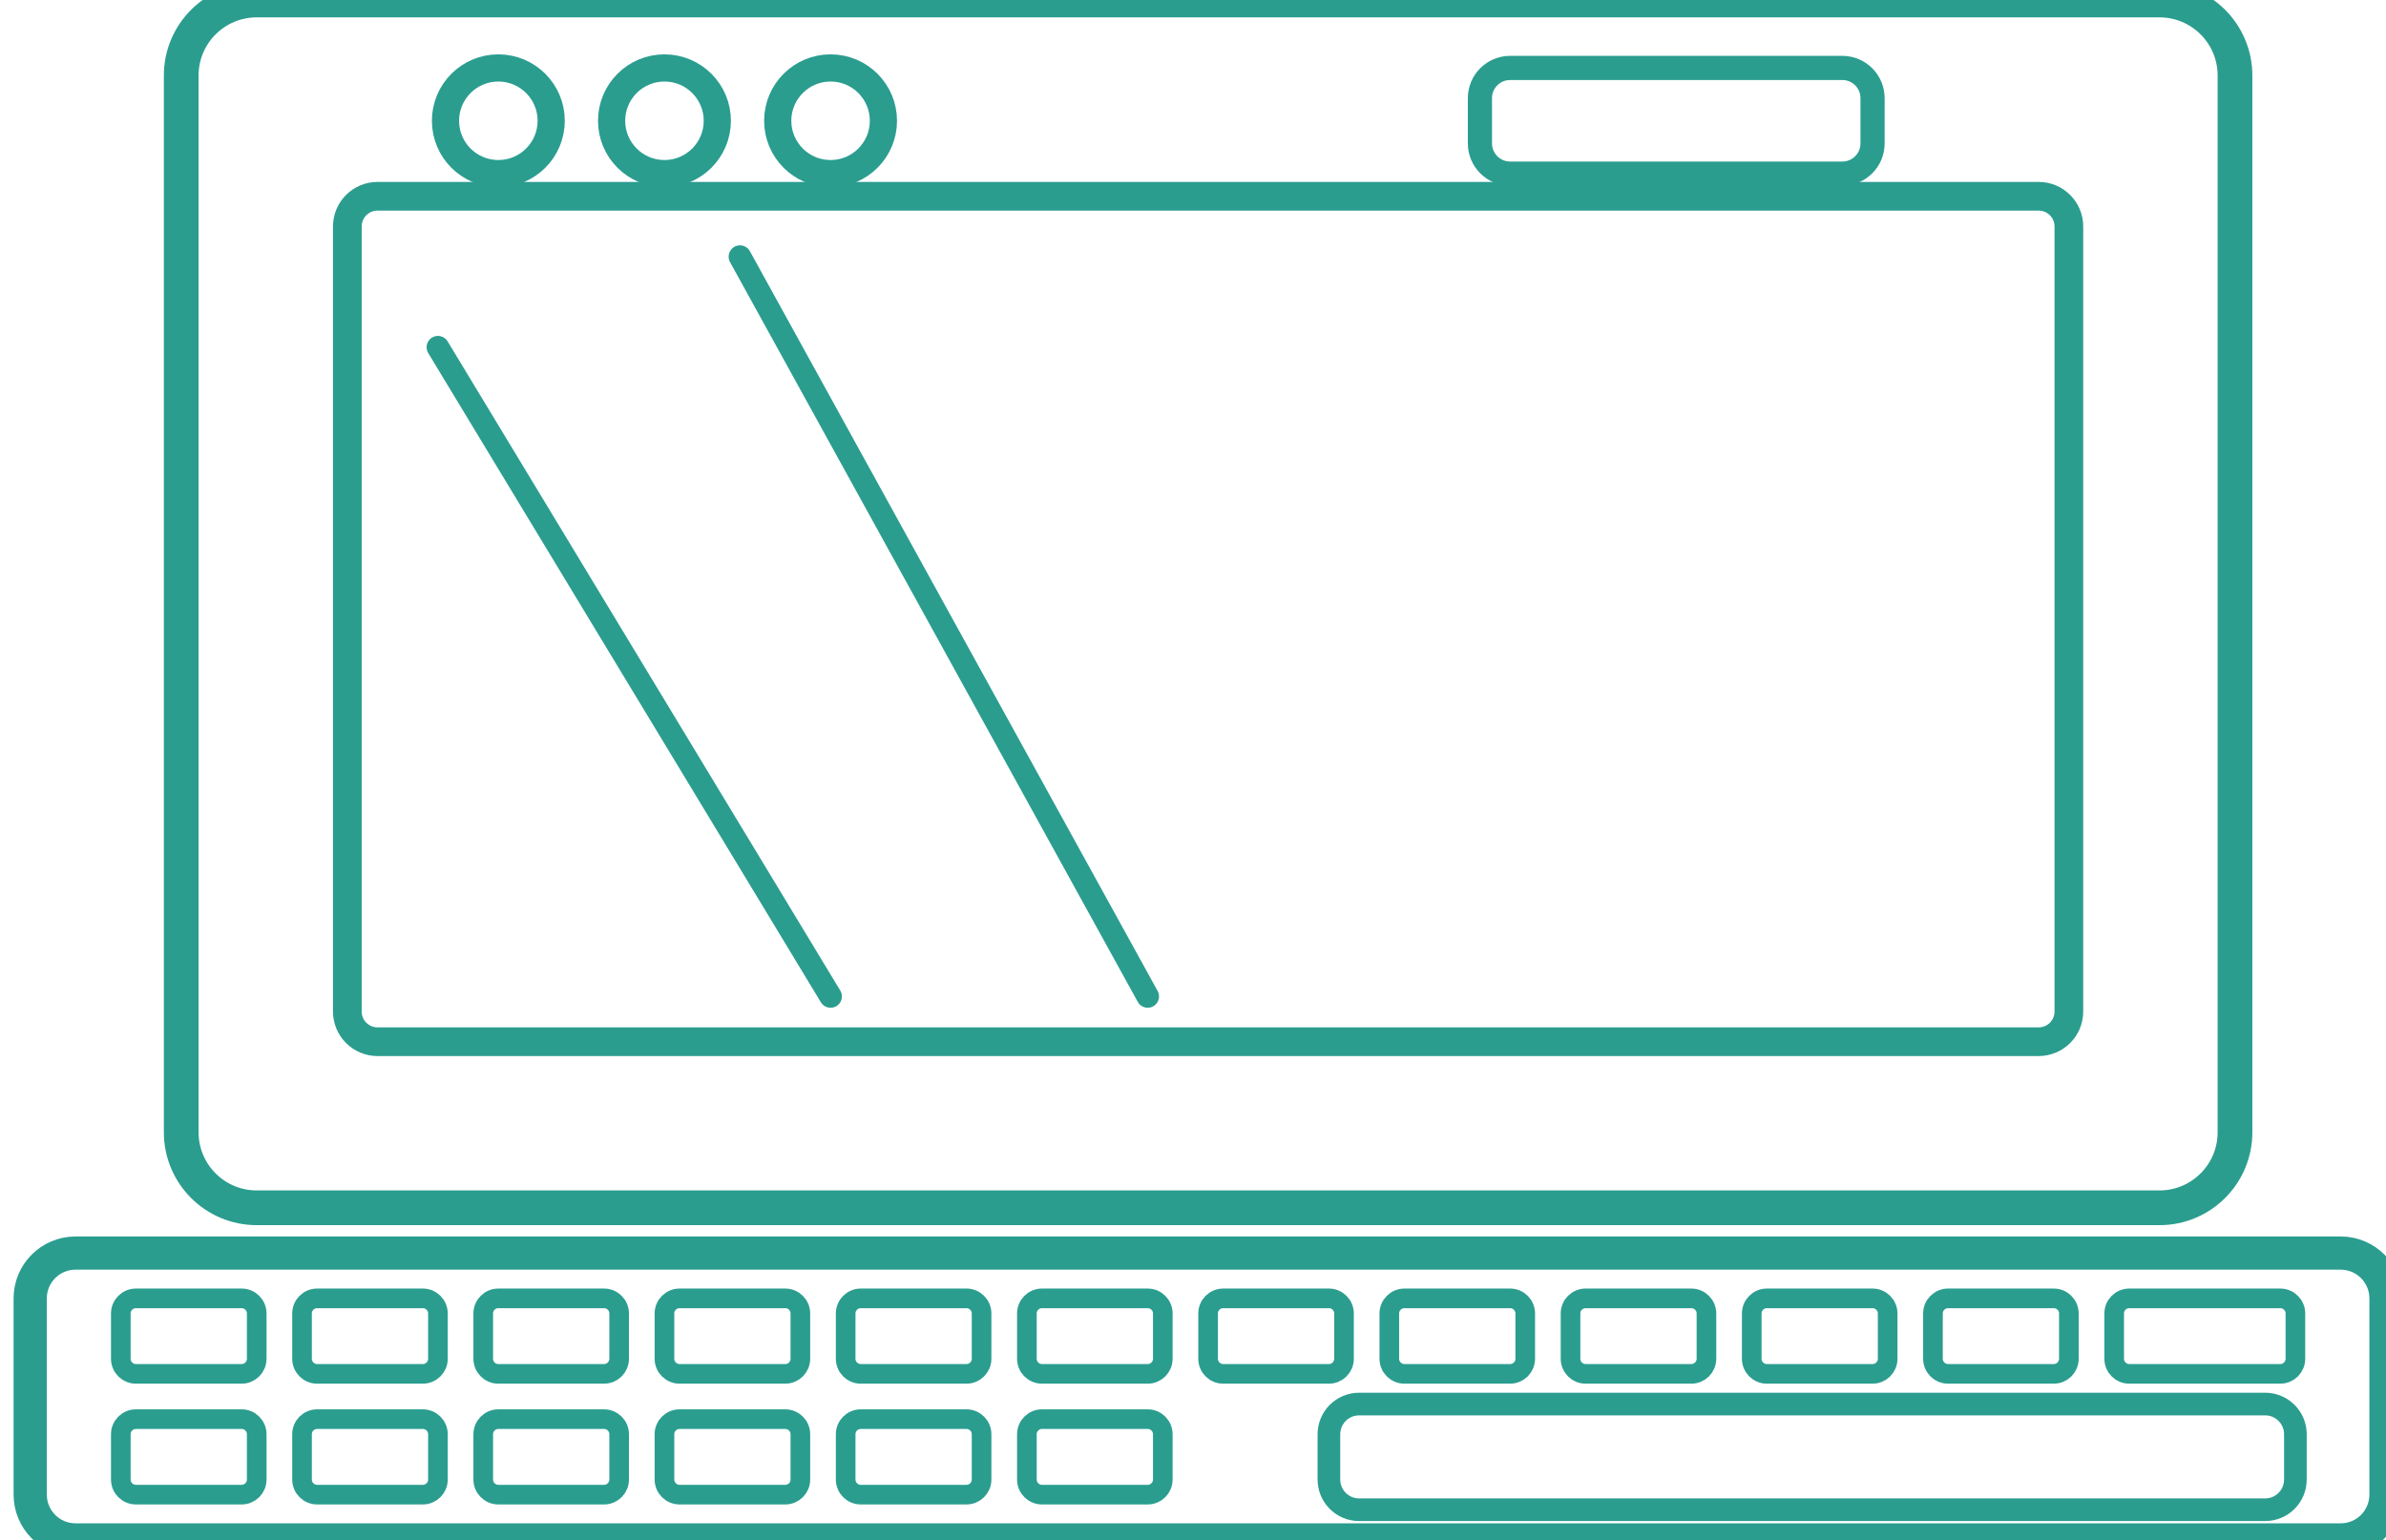
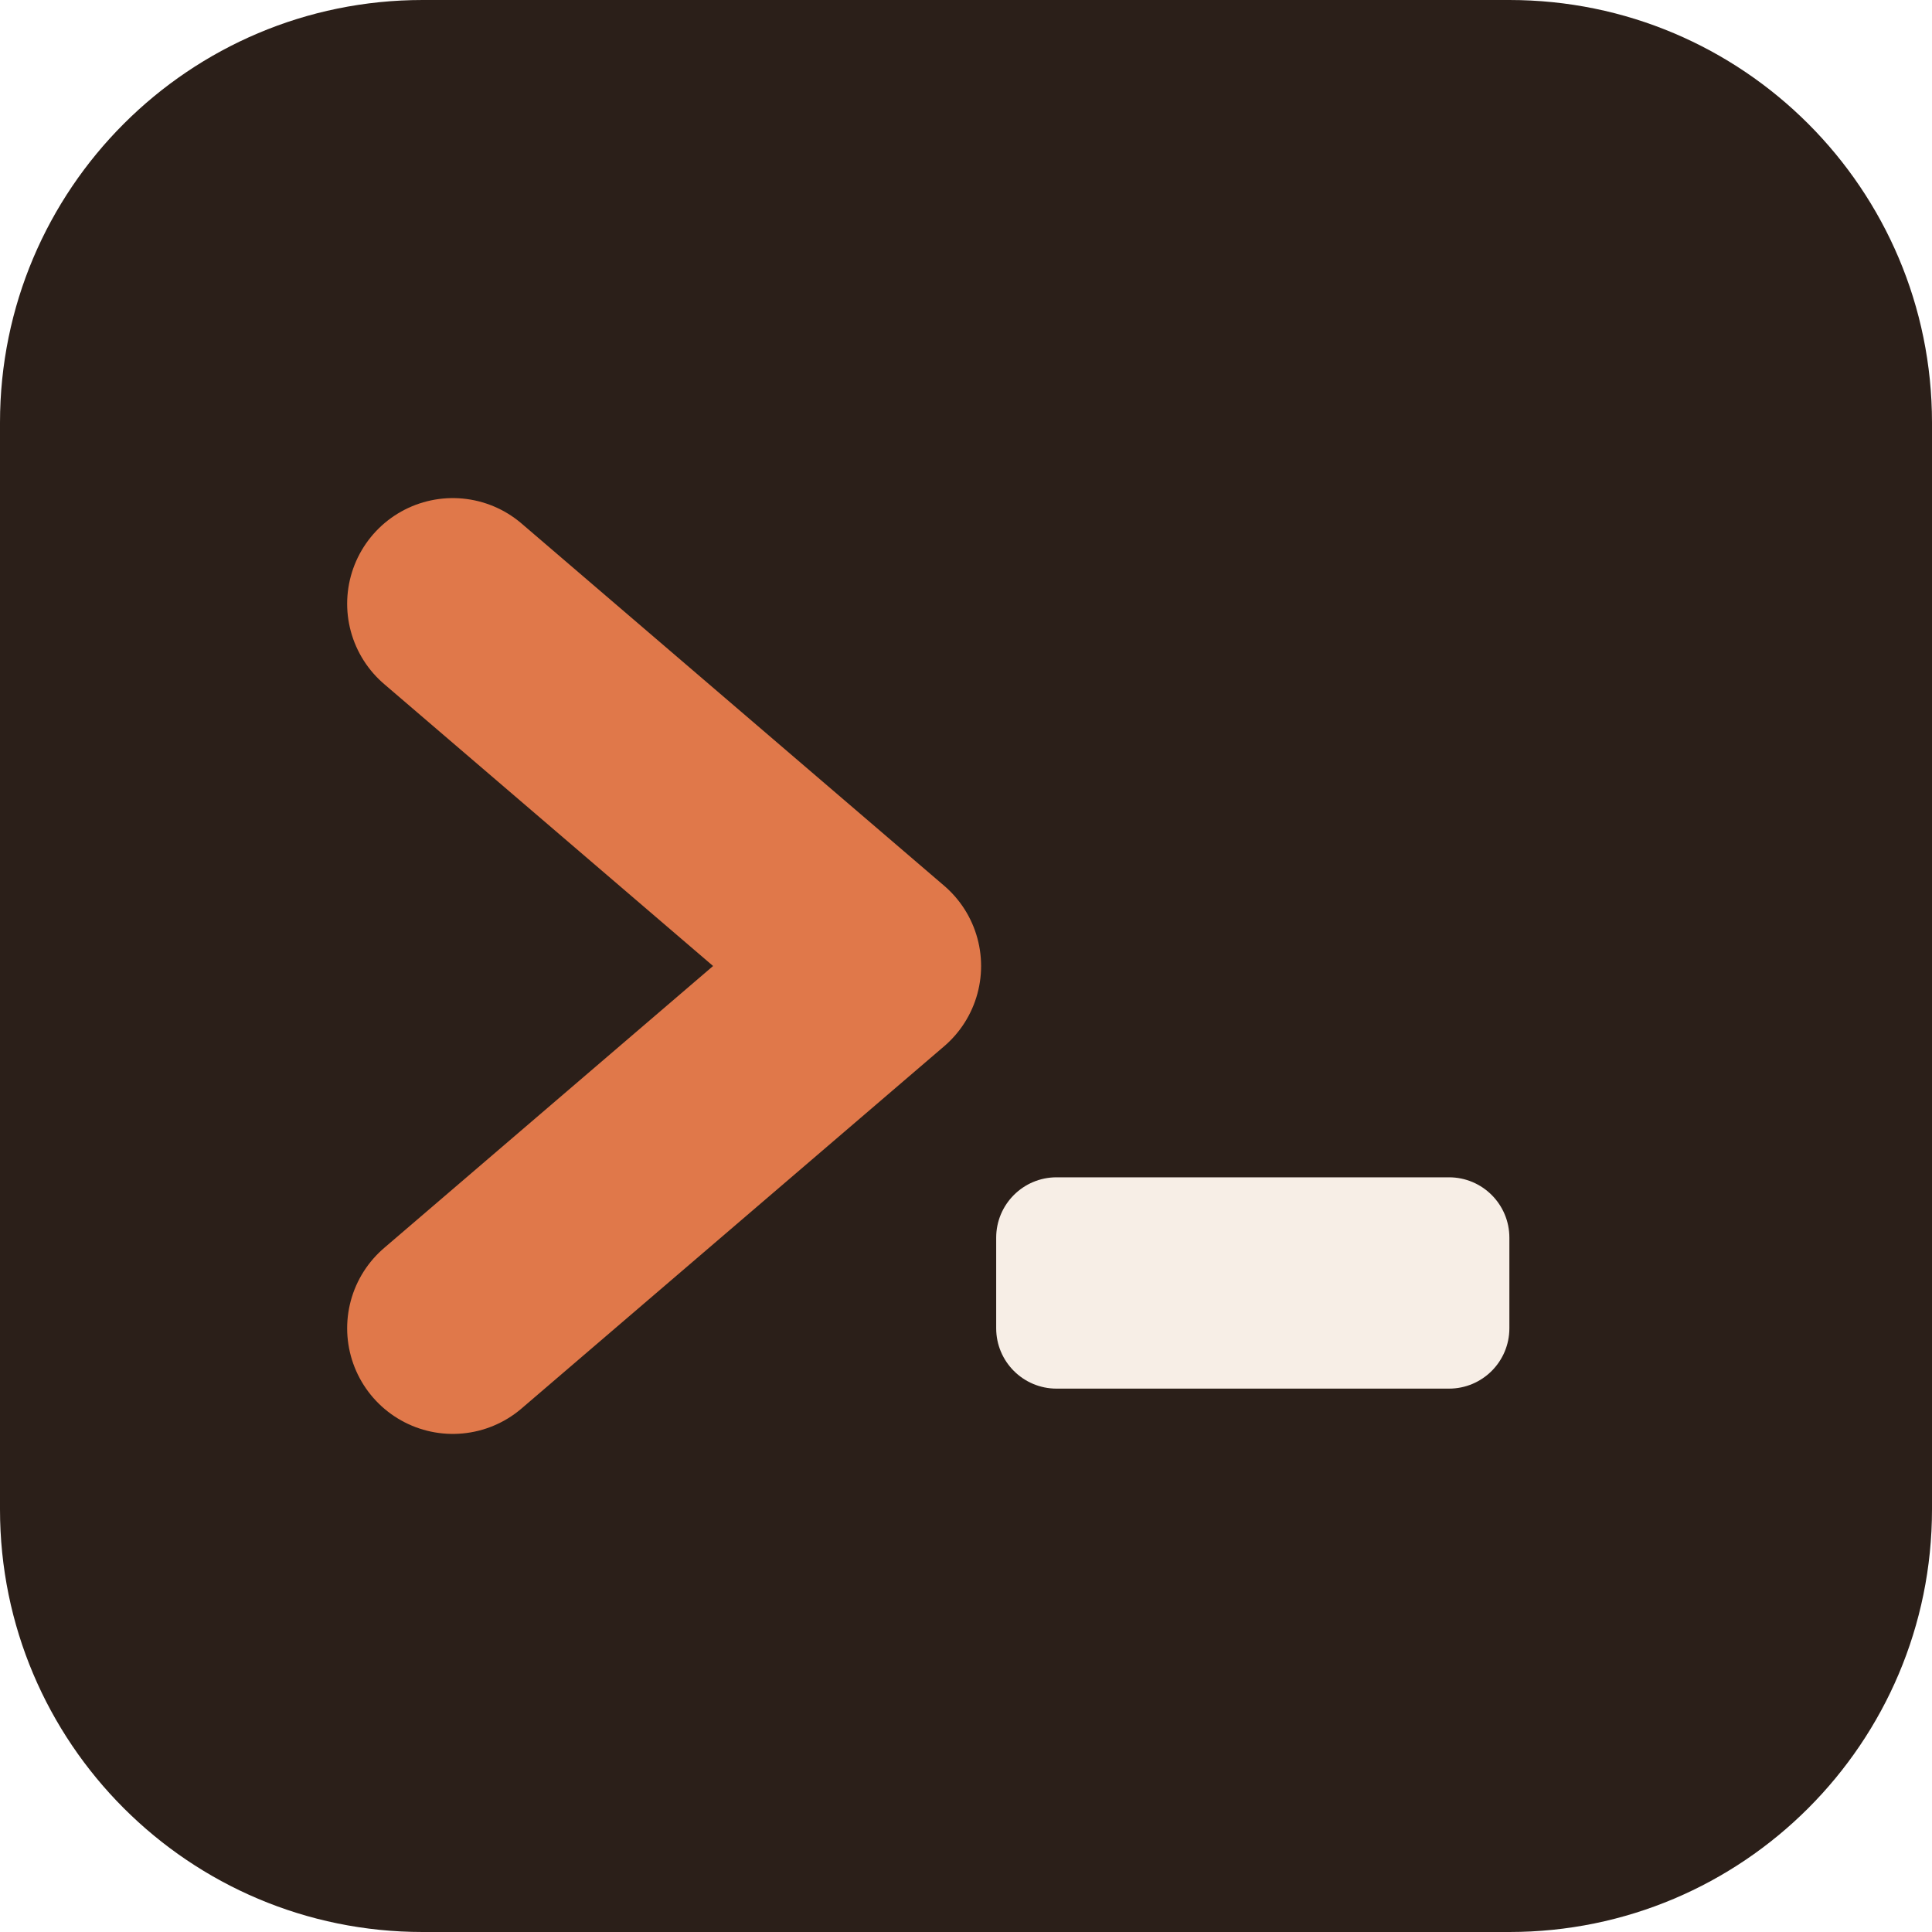
- <svg xmlns="http://www.w3.org/2000/svg" viewBox="0 4 158 102" fill="none">
-   <g stroke="#2a9d8f" stroke-linecap="round" stroke-linejoin="round" fill="none">
-     <rect x="12" y="4" width="136" height="80" rx="5" stroke-width="2.3" />
-     <rect x="23" y="17" width="114" height="56" rx="2" stroke-width="1.9" />
-     <circle cx="33" cy="12" r="3.5" stroke-width="1.8" />
-     <circle cx="44" cy="12" r="3.5" stroke-width="1.8" />
-     <circle cx="55" cy="12" r="3.5" stroke-width="1.8" />
-     <rect x="98" y="8.5" width="26" height="7" rx="2" stroke-width="1.6" />
-     <line x1="29" y1="27" x2="55" y2="70" stroke-width="1.5" />
-     <line x1="49" y1="21" x2="76" y2="70" stroke-width="1.5" />
-     <rect x="2" y="87" width="156" height="19" rx="3" stroke-width="2.2" />
-     <rect x="8" y="90" width="9" height="5" rx="1" stroke-width="1.3" />
-     <rect x="20" y="90" width="9" height="5" rx="1" stroke-width="1.3" />
-     <rect x="32" y="90" width="9" height="5" rx="1" stroke-width="1.3" />
-     <rect x="44" y="90" width="9" height="5" rx="1" stroke-width="1.3" />
-     <rect x="56" y="90" width="9" height="5" rx="1" stroke-width="1.3" />
-     <rect x="68" y="90" width="9" height="5" rx="1" stroke-width="1.3" />
-     <rect x="80" y="90" width="9" height="5" rx="1" stroke-width="1.3" />
-     <rect x="92" y="90" width="9" height="5" rx="1" stroke-width="1.3" />
-     <rect x="104" y="90" width="9" height="5" rx="1" stroke-width="1.3" />
-     <rect x="116" y="90" width="9" height="5" rx="1" stroke-width="1.3" />
-     <rect x="128" y="90" width="9" height="5" rx="1" stroke-width="1.3" />
-     <rect x="140" y="90" width="12" height="5" rx="1" stroke-width="1.3" />
-     <rect x="8" y="98" width="9" height="5" rx="1" stroke-width="1.3" />
-     <rect x="20" y="98" width="9" height="5" rx="1" stroke-width="1.3" />
-     <rect x="32" y="98" width="9" height="5" rx="1" stroke-width="1.3" />
-     <rect x="44" y="98" width="9" height="5" rx="1" stroke-width="1.3" />
-     <rect x="56" y="98" width="9" height="5" rx="1" stroke-width="1.3" />
-     <rect x="68" y="98" width="9" height="5" rx="1" stroke-width="1.3" />
-     <rect x="88" y="97" width="64" height="7" rx="2" stroke-width="1.5" />
-   </g>
+ <svg xmlns="http://www.w3.org/2000/svg" viewBox="0 0 64 64">
+   <rect width="64" height="64" rx="14" fill="#2b1f19" />
+   <path d="M15 20 L29 32 L15 44" fill="none" stroke="#e0784a" stroke-width="7" stroke-linecap="round" stroke-linejoin="round" />
+   <rect x="33" y="39" width="17" height="7" rx="2" fill="#f7eee6">
+     <animate attributeName="opacity" values="1;1;0;0" keyTimes="0;0.5;0.5;1" dur="1.05s" repeatCount="indefinite" />
+   </rect>
</svg>
